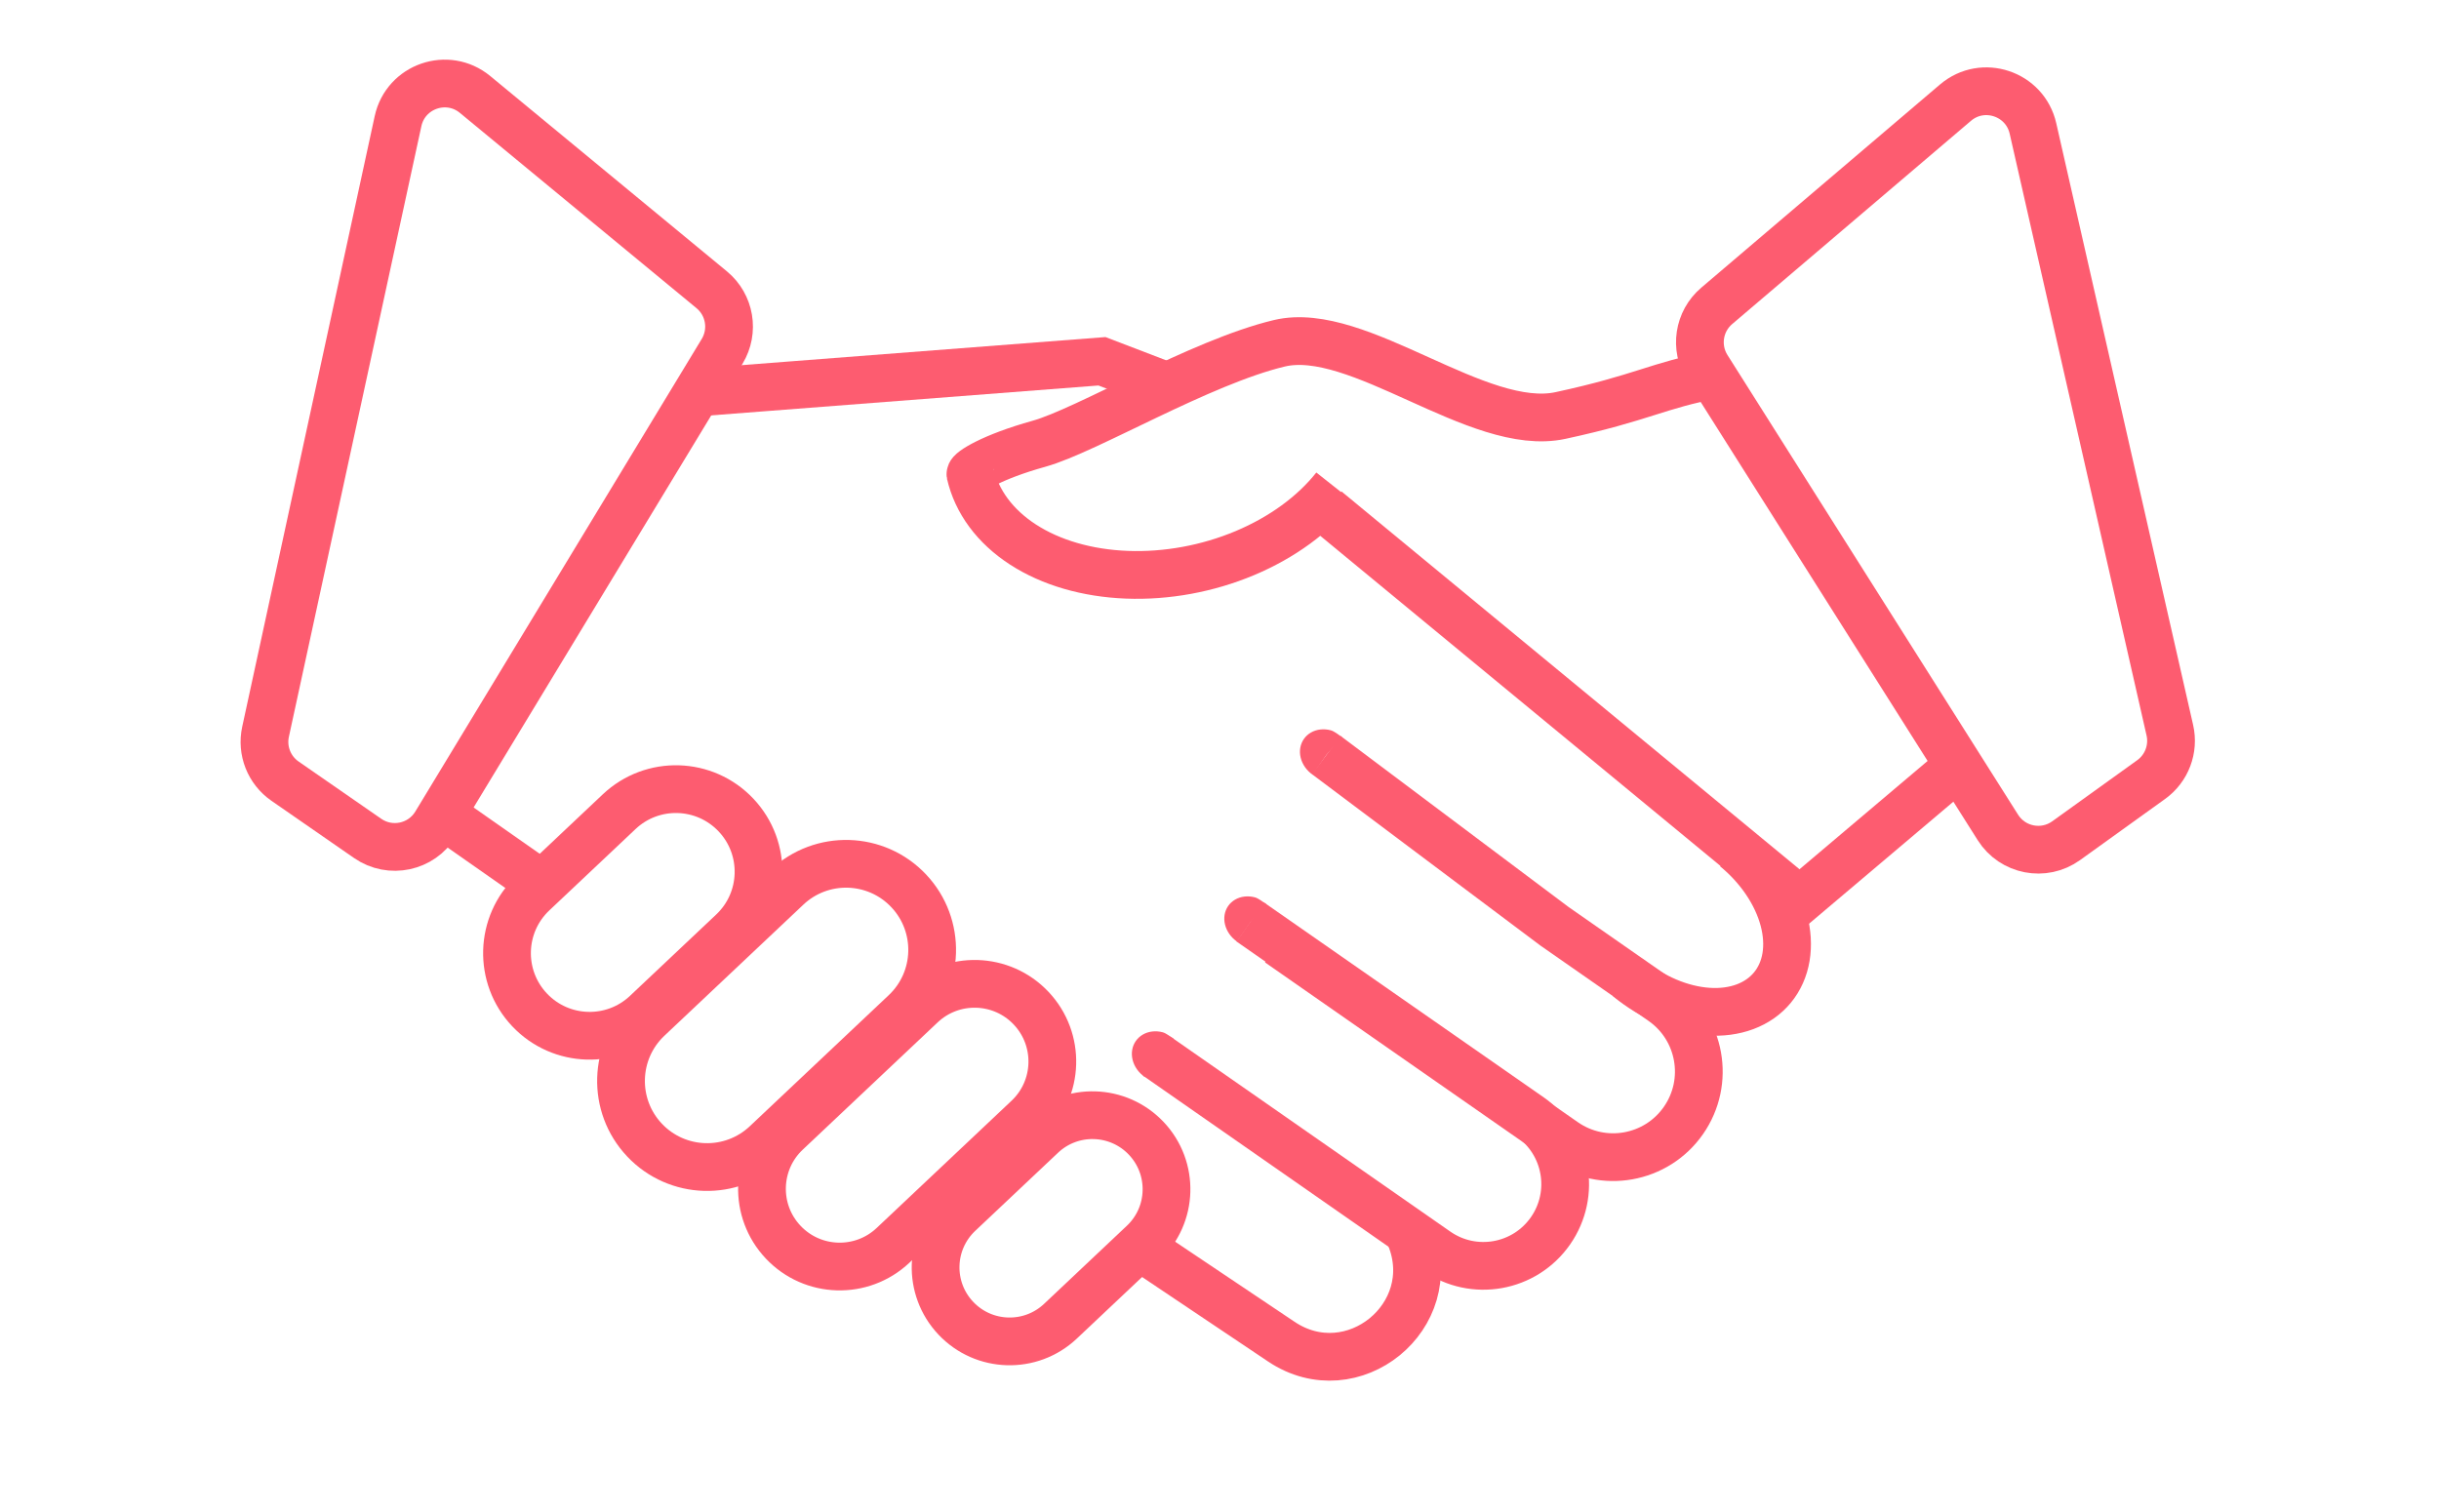
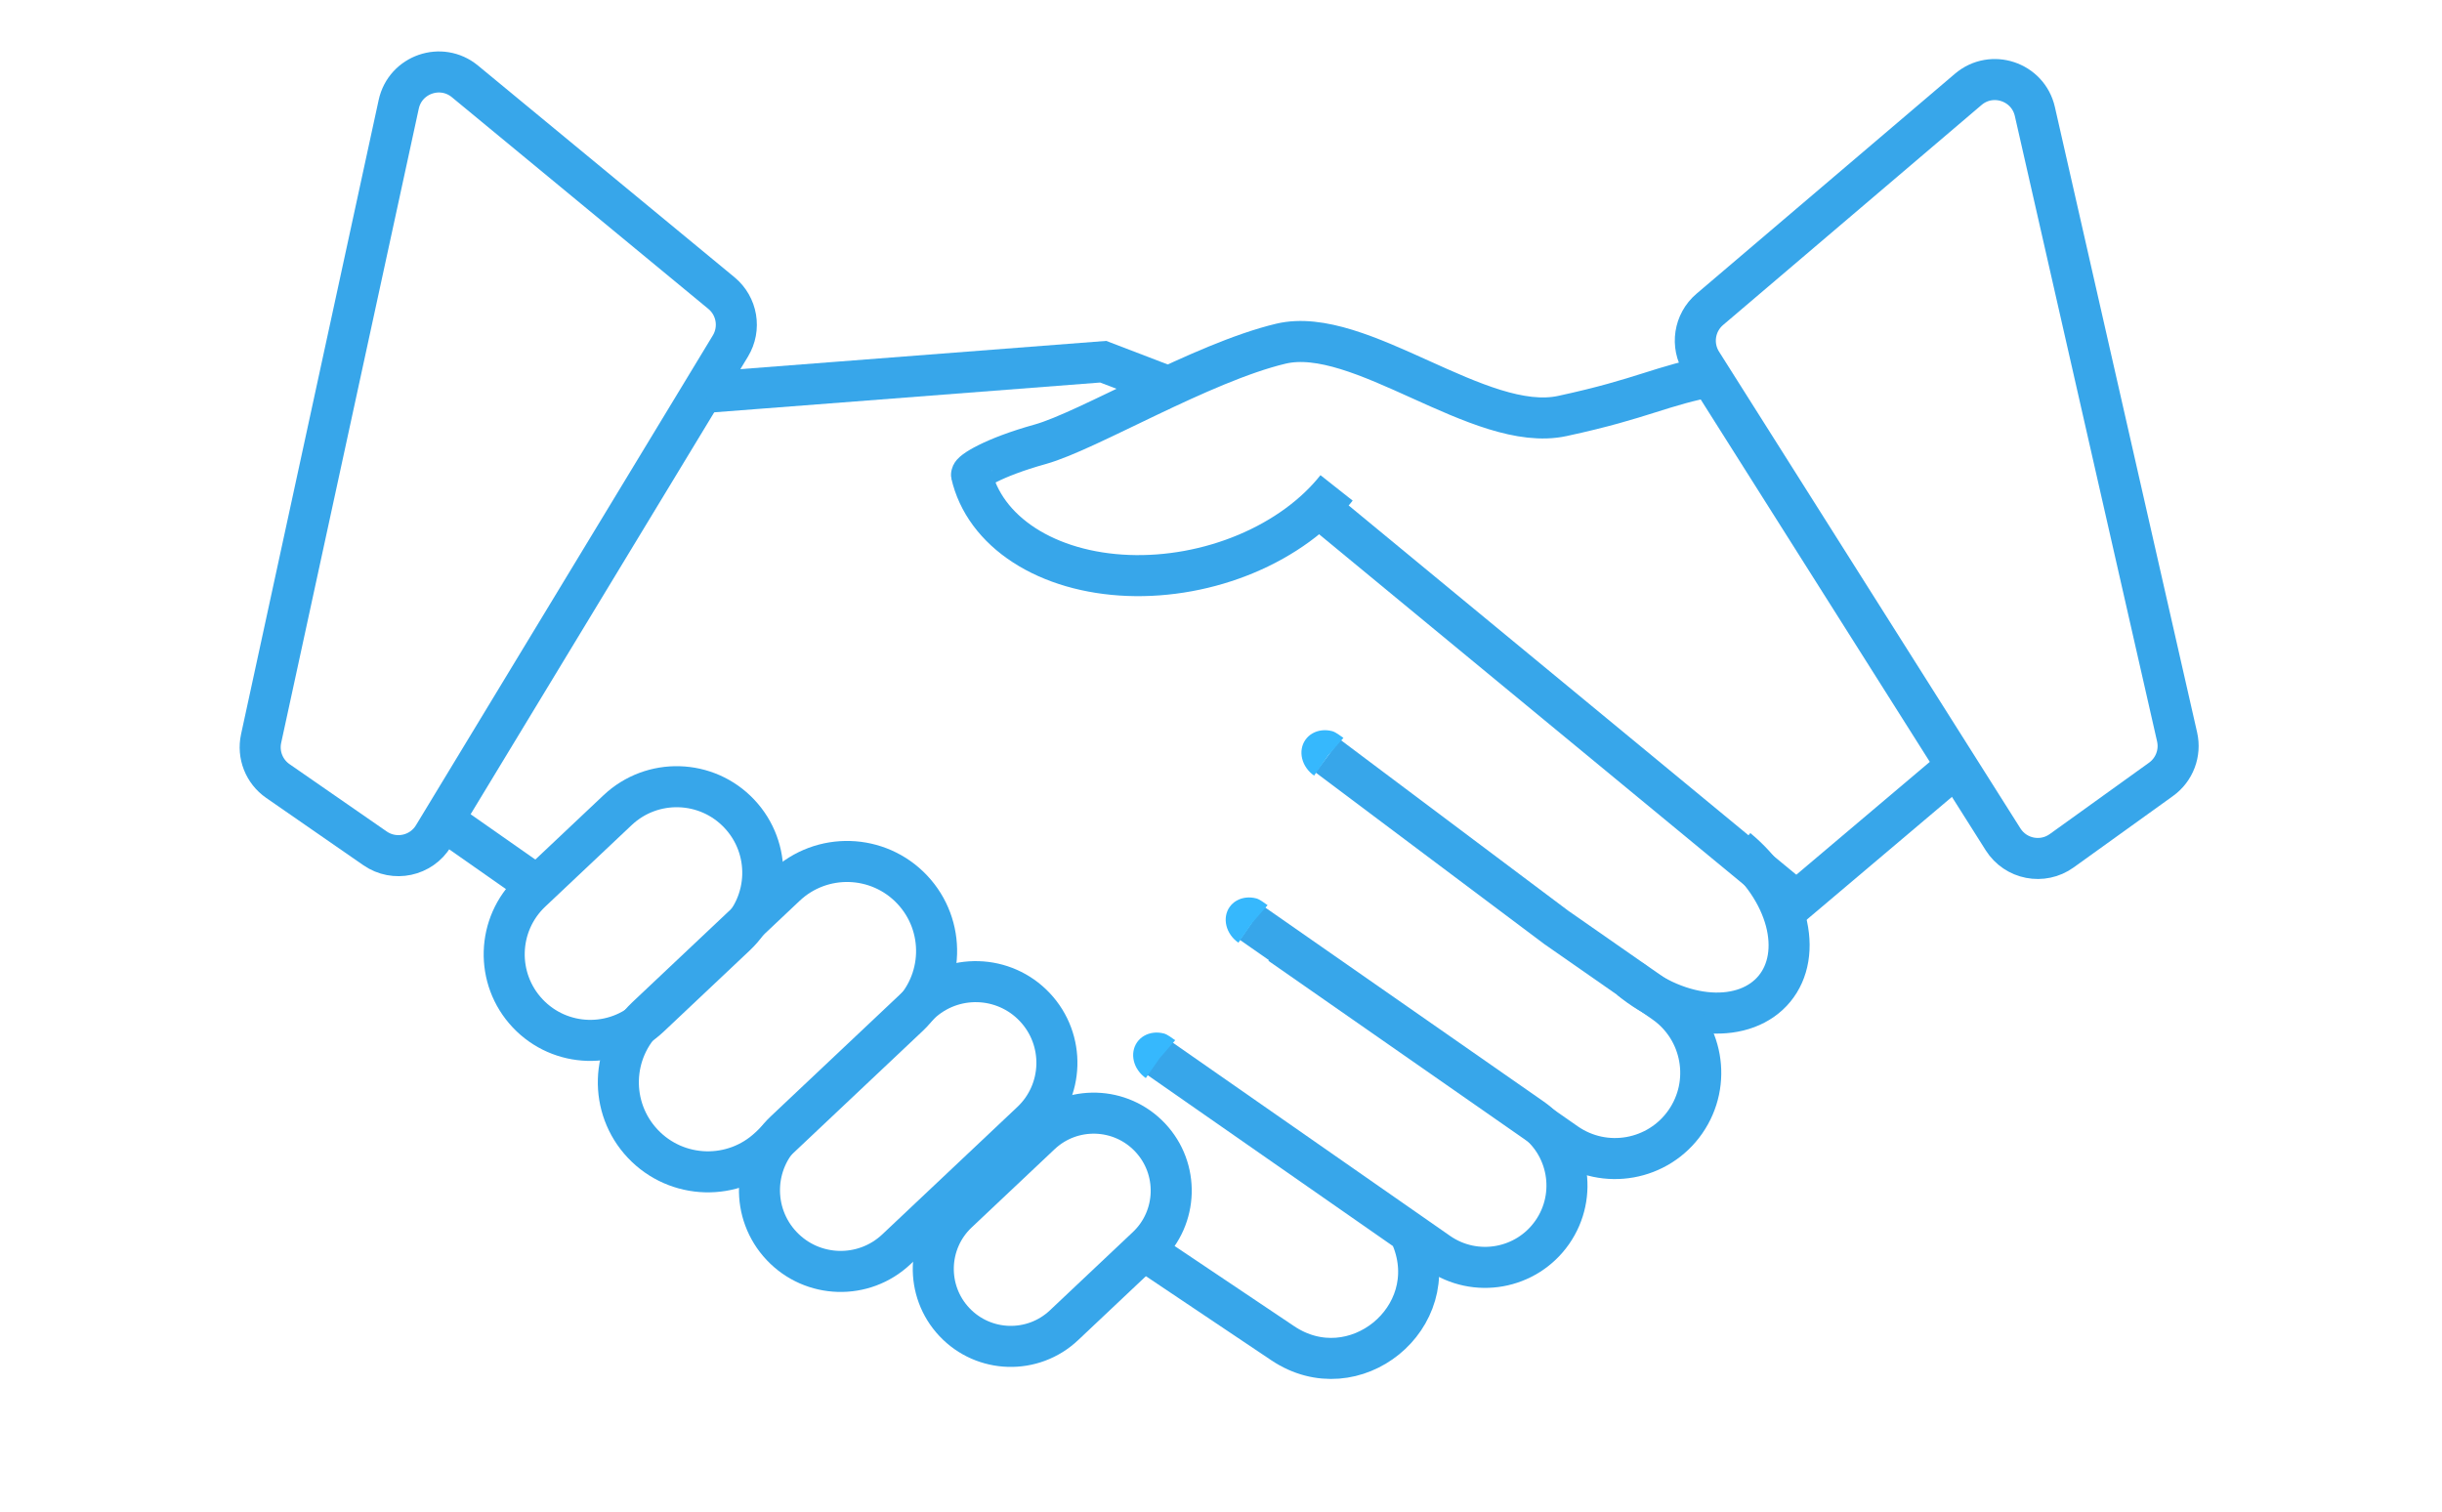
- <svg xmlns="http://www.w3.org/2000/svg" width="613" height="380" viewBox="0 0 613 380" fill="none">
-   <path d="M409.231 245.798C412.224 248.263 415.536 250.281 418.977 251.738C422.418 253.194 425.921 254.06 429.287 254.286C432.652 254.512 435.814 254.094 438.592 253.055C441.369 252.016 443.708 250.378 445.475 248.232C447.242 246.087 448.402 243.478 448.889 240.552C449.376 237.627 449.18 234.444 448.313 231.184C447.446 227.924 445.924 224.652 443.836 221.554C441.747 218.455 439.131 215.592 436.138 213.127" stroke="#FD5C70" stroke-width="12" />
-   <path d="M119.405 23.748L178.876 72.835C183.469 76.627 184.586 83.215 181.499 88.309L109.51 207.104C105.926 213.018 98.097 214.687 92.413 210.749L71.634 196.352C67.643 193.587 65.711 188.689 66.741 183.944L100.039 30.459C101.945 21.675 112.474 18.027 119.405 23.748Z" stroke="#FD5C70" stroke-width="12" />
-   <path d="M491.471 25.808L431.459 76.893C426.911 80.765 425.903 87.394 429.095 92.443L502.137 207.992C505.829 213.832 513.677 215.357 519.287 211.323L540.656 195.956C544.572 193.14 546.421 188.255 545.352 183.552L510.95 32.285C508.951 23.494 498.335 19.965 491.471 25.808Z" stroke="#FD5C70" stroke-width="12" />
-   <path d="M177.38 98.498L276.956 90.812L295.383 97.871" stroke="#FD5C70" stroke-width="12" />
-   <line x1="111.718" y1="205.174" x2="134.668" y2="221.247" stroke="#FD5C70" stroke-width="12" />
-   <line x1="494.228" y1="190.879" x2="447.102" y2="230.73" stroke="#FD5C70" stroke-width="12" />
-   <line x1="333.34" y1="128.16" x2="455.023" y2="228.545" stroke="#FD5C70" stroke-width="12" />
-   <rect x="170.732" y="189.769" width="41.536" height="71.346" rx="20.768" transform="rotate(46.6674 170.732 189.769)" stroke="#FD5C70" stroke-width="12" />
-   <path d="M290.711 265.462L361.081 314.497C370.393 320.986 383.202 318.697 389.691 309.385V309.385C396.18 300.073 393.891 287.264 384.579 280.775L314.209 231.74" stroke="#FD5C70" stroke-width="12" />
-   <path d="M321.369 236.989L393.14 287C402.892 293.796 416.306 291.399 423.102 281.647V281.647C429.897 271.894 427.5 258.48 417.748 251.685L390.692 232.831L333.342 189.801" stroke="#FD5C70" stroke-width="12" />
-   <path d="M288.447 314.71L322.028 337.233C339.924 349.236 362.555 330.838 354.459 310.868V310.868" stroke="#FD5C70" stroke-width="12" />
-   <rect x="213.535" y="208.18" width="43.275" height="91.29" rx="21.637" transform="rotate(46.6674 213.535 208.18)" stroke="#FD5C70" stroke-width="12" />
-   <rect x="245.755" y="239.219" width="39.07" height="85.686" rx="19.535" transform="rotate(46.6674 245.755 239.219)" stroke="#FD5C70" stroke-width="12" />
-   <rect x="275.338" y="272.62" width="37.221" height="65.839" rx="18.61" transform="rotate(46.6674 275.338 272.62)" stroke="#FD5C70" stroke-width="12" />
-   <path d="M318.223 227.253C317.476 226.732 316.272 225.791 315.407 225.561C314.542 225.331 313.658 225.261 312.807 225.357C311.956 225.452 311.153 225.71 310.446 226.116C309.738 226.522 309.139 227.068 308.682 227.724C308.226 228.379 307.921 229.13 307.785 229.935C307.649 230.74 307.685 231.582 307.891 232.413C308.097 233.245 308.468 234.049 308.984 234.781C309.499 235.513 310.15 236.158 310.897 236.678L314.373 231.688L318.223 227.253Z" fill="#FD5C70" />
-   <path d="M295.031 261.164C294.284 260.643 293.08 259.702 292.214 259.473C291.347 259.245 290.462 259.178 289.608 259.277C288.754 259.376 287.949 259.638 287.238 260.049C286.527 260.46 285.924 261.011 285.464 261.671C285.004 262.332 284.696 263.088 284.557 263.897C284.418 264.706 284.451 265.553 284.654 266.388C284.857 267.223 285.227 268.03 285.741 268.764C286.256 269.498 286.905 270.143 287.652 270.664L291.155 265.636L295.031 261.164Z" fill="#FD5C70" />
-   <path d="M337.265 185.255C336.517 184.735 335.314 183.793 334.448 183.564C333.582 183.335 332.697 183.268 331.844 183.365C330.991 183.463 330.187 183.724 329.477 184.133C328.767 184.542 328.165 185.092 327.706 185.751C327.248 186.409 326.94 187.164 326.802 187.972C326.664 188.78 326.698 189.625 326.902 190.459C327.106 191.292 327.476 192.099 327.991 192.832C328.506 193.565 329.156 194.21 329.903 194.731L333.397 189.715L337.265 185.255Z" fill="#FD5C70" />
-   <path d="M243.853 118.963C245.454 126.073 250.08 132.325 257.114 136.882C264.148 141.44 273.255 144.087 283.22 144.47C293.184 144.854 303.532 142.955 312.881 139.028C322.23 135.1 330.135 129.331 335.541 122.491" stroke="#FD5C70" stroke-width="12" />
-   <path d="M243.899 119.228C243.732 118.484 249.125 114.888 261.135 111.542C273.144 108.197 301.62 91.05 321.533 86.293C341.447 81.536 371.487 108.914 392.216 104.438C412.946 99.963 416.673 96.83 430.842 94.229" stroke="#FD5C70" stroke-width="12" />
+ <svg xmlns="http://www.w3.org/2000/svg" width="714" height="442" viewBox="0 0 714 442" fill="none">
+   <path d="M476.615 286.271C480.101 289.142 483.958 291.492 487.965 293.188C491.973 294.884 496.053 295.893 499.973 296.156C503.893 296.419 507.575 295.932 510.81 294.722C514.045 293.513 516.769 291.604 518.826 289.106C520.884 286.607 522.235 283.568 522.802 280.161C523.369 276.755 523.141 273.047 522.132 269.251C521.122 265.454 519.35 261.643 516.917 258.035C514.484 254.426 511.438 251.092 507.952 248.221" stroke="#37A6EA" stroke-width="12" />
+   <path d="M116.578 30.51C118.483 21.727 129.012 18.079 135.944 23.8L210.934 85.697C215.527 89.489 216.644 96.077 213.557 101.171L126.753 244.412C123.169 250.326 115.341 251.995 109.657 248.057L81.237 228.367C77.246 225.602 75.315 220.704 76.344 215.959L116.578 30.51Z" stroke="#37A6EA" stroke-width="12" />
+   <path d="M594.961 32.61C592.962 23.82 582.346 20.29 575.481 26.134L499.904 90.469C495.356 94.341 494.348 100.969 497.54 106.019L585.665 245.427C589.356 251.268 597.205 252.792 602.814 248.758L631.852 227.877C635.768 225.061 637.617 220.175 636.548 215.473L594.961 32.61Z" stroke="#37A6EA" stroke-width="12" />
+   <path d="M206.587 114.716L322.559 105.766L344.02 113.986" stroke="#37A6EA" stroke-width="12" />
+   <line x1="129.547" y1="239.768" x2="156.275" y2="258.486" stroke="#37A6EA" stroke-width="12" />
+   <line x1="574.969" y1="221.554" x2="520.083" y2="267.967" stroke="#37A6EA" stroke-width="12" />
+   <line x1="387.599" y1="150.025" x2="529.318" y2="266.939" stroke="#37A6EA" stroke-width="12" />
+   <rect x="198.885" y="219.619" width="50.351" height="85.07" rx="25.176" transform="rotate(46.6674 198.885 219.619)" stroke="#37A6EA" stroke-width="12" />
+   <path d="M338.579 309.173L420.536 366.282C431.381 373.839 446.3 371.174 453.857 360.328V360.328C461.414 349.483 458.749 334.565 447.903 327.007L365.946 269.898" stroke="#37A6EA" stroke-width="12" />
+   <path d="M374.285 276.012L457.873 334.257C469.231 342.172 484.854 339.38 492.769 328.022V328.022C500.683 316.664 497.892 301.041 486.534 293.127L455.022 271.169L388.229 221.053" stroke="#37A6EA" stroke-width="12" />
+   <path d="M335.942 366.53L375.052 392.761C395.895 406.741 422.253 385.314 412.824 362.055V362.055" stroke="#37A6EA" stroke-width="12" />
+   <rect x="248.736" y="241.062" width="52.376" height="108.298" rx="26.188" transform="rotate(46.6674 248.736 241.062)" stroke="#37A6EA" stroke-width="12" />
+   <rect x="286.261" y="277.212" width="47.48" height="101.77" rx="23.74" transform="rotate(46.6674 286.261 277.212)" stroke="#37A6EA" stroke-width="12" />
+   <rect x="320.716" y="316.113" width="45.325" height="78.656" rx="22.663" transform="rotate(46.6674 320.716 316.113)" stroke="#37A6EA" stroke-width="12" />
+   <path d="M370.62 264.673C369.75 264.066 368.348 262.97 367.341 262.702C366.333 262.434 365.304 262.353 364.313 262.464C363.322 262.575 362.387 262.875 361.563 263.348C360.739 263.821 360.041 264.458 359.509 265.221C358.977 265.984 358.622 266.859 358.464 267.796C358.306 268.733 358.348 269.714 358.588 270.682C358.827 271.65 359.26 272.588 359.86 273.44C360.461 274.292 361.218 275.043 362.088 275.649L366.137 269.838L370.62 264.673Z" fill="#36B8FD" />
+   <path d="M343.609 304.167C342.739 303.561 341.337 302.464 340.328 302.199C339.319 301.933 338.288 301.855 337.294 301.97C336.3 302.085 335.362 302.39 334.534 302.869C333.706 303.347 333.004 303.989 332.468 304.758C331.932 305.527 331.573 306.408 331.412 307.35C331.25 308.293 331.288 309.278 331.525 310.251C331.761 311.223 332.192 312.164 332.791 313.018C333.39 313.873 334.146 314.625 335.016 315.231L339.096 309.375L343.609 304.167Z" fill="#36B8FD" />
+   <path d="M392.797 215.76C391.927 215.153 390.525 214.057 389.517 213.79C388.508 213.524 387.478 213.445 386.484 213.559C385.491 213.672 384.554 213.976 383.728 214.453C382.901 214.929 382.2 215.57 381.666 216.337C381.131 217.104 380.774 217.983 380.613 218.923C380.452 219.864 380.492 220.848 380.73 221.819C380.967 222.79 381.398 223.73 381.998 224.583C382.597 225.437 383.354 226.189 384.224 226.795L388.293 220.954L392.797 215.76Z" fill="#36B8FD" />
+   <path d="M284.006 138.552C285.87 146.833 291.257 154.113 299.45 159.421C307.642 164.729 318.249 167.812 329.854 168.259C341.46 168.705 353.511 166.494 364.399 161.92C375.287 157.346 384.494 150.627 390.791 142.66" stroke="#37A6EA" stroke-width="12" />
+   <path d="M284.06 138.86C283.865 137.993 290.145 133.805 304.133 129.909C318.12 126.012 351.285 106.042 374.477 100.502C397.669 94.962 432.655 126.847 456.798 121.635C480.941 116.423 485.282 112.774 501.784 109.745" stroke="#37A6EA" stroke-width="12" />
</svg>
